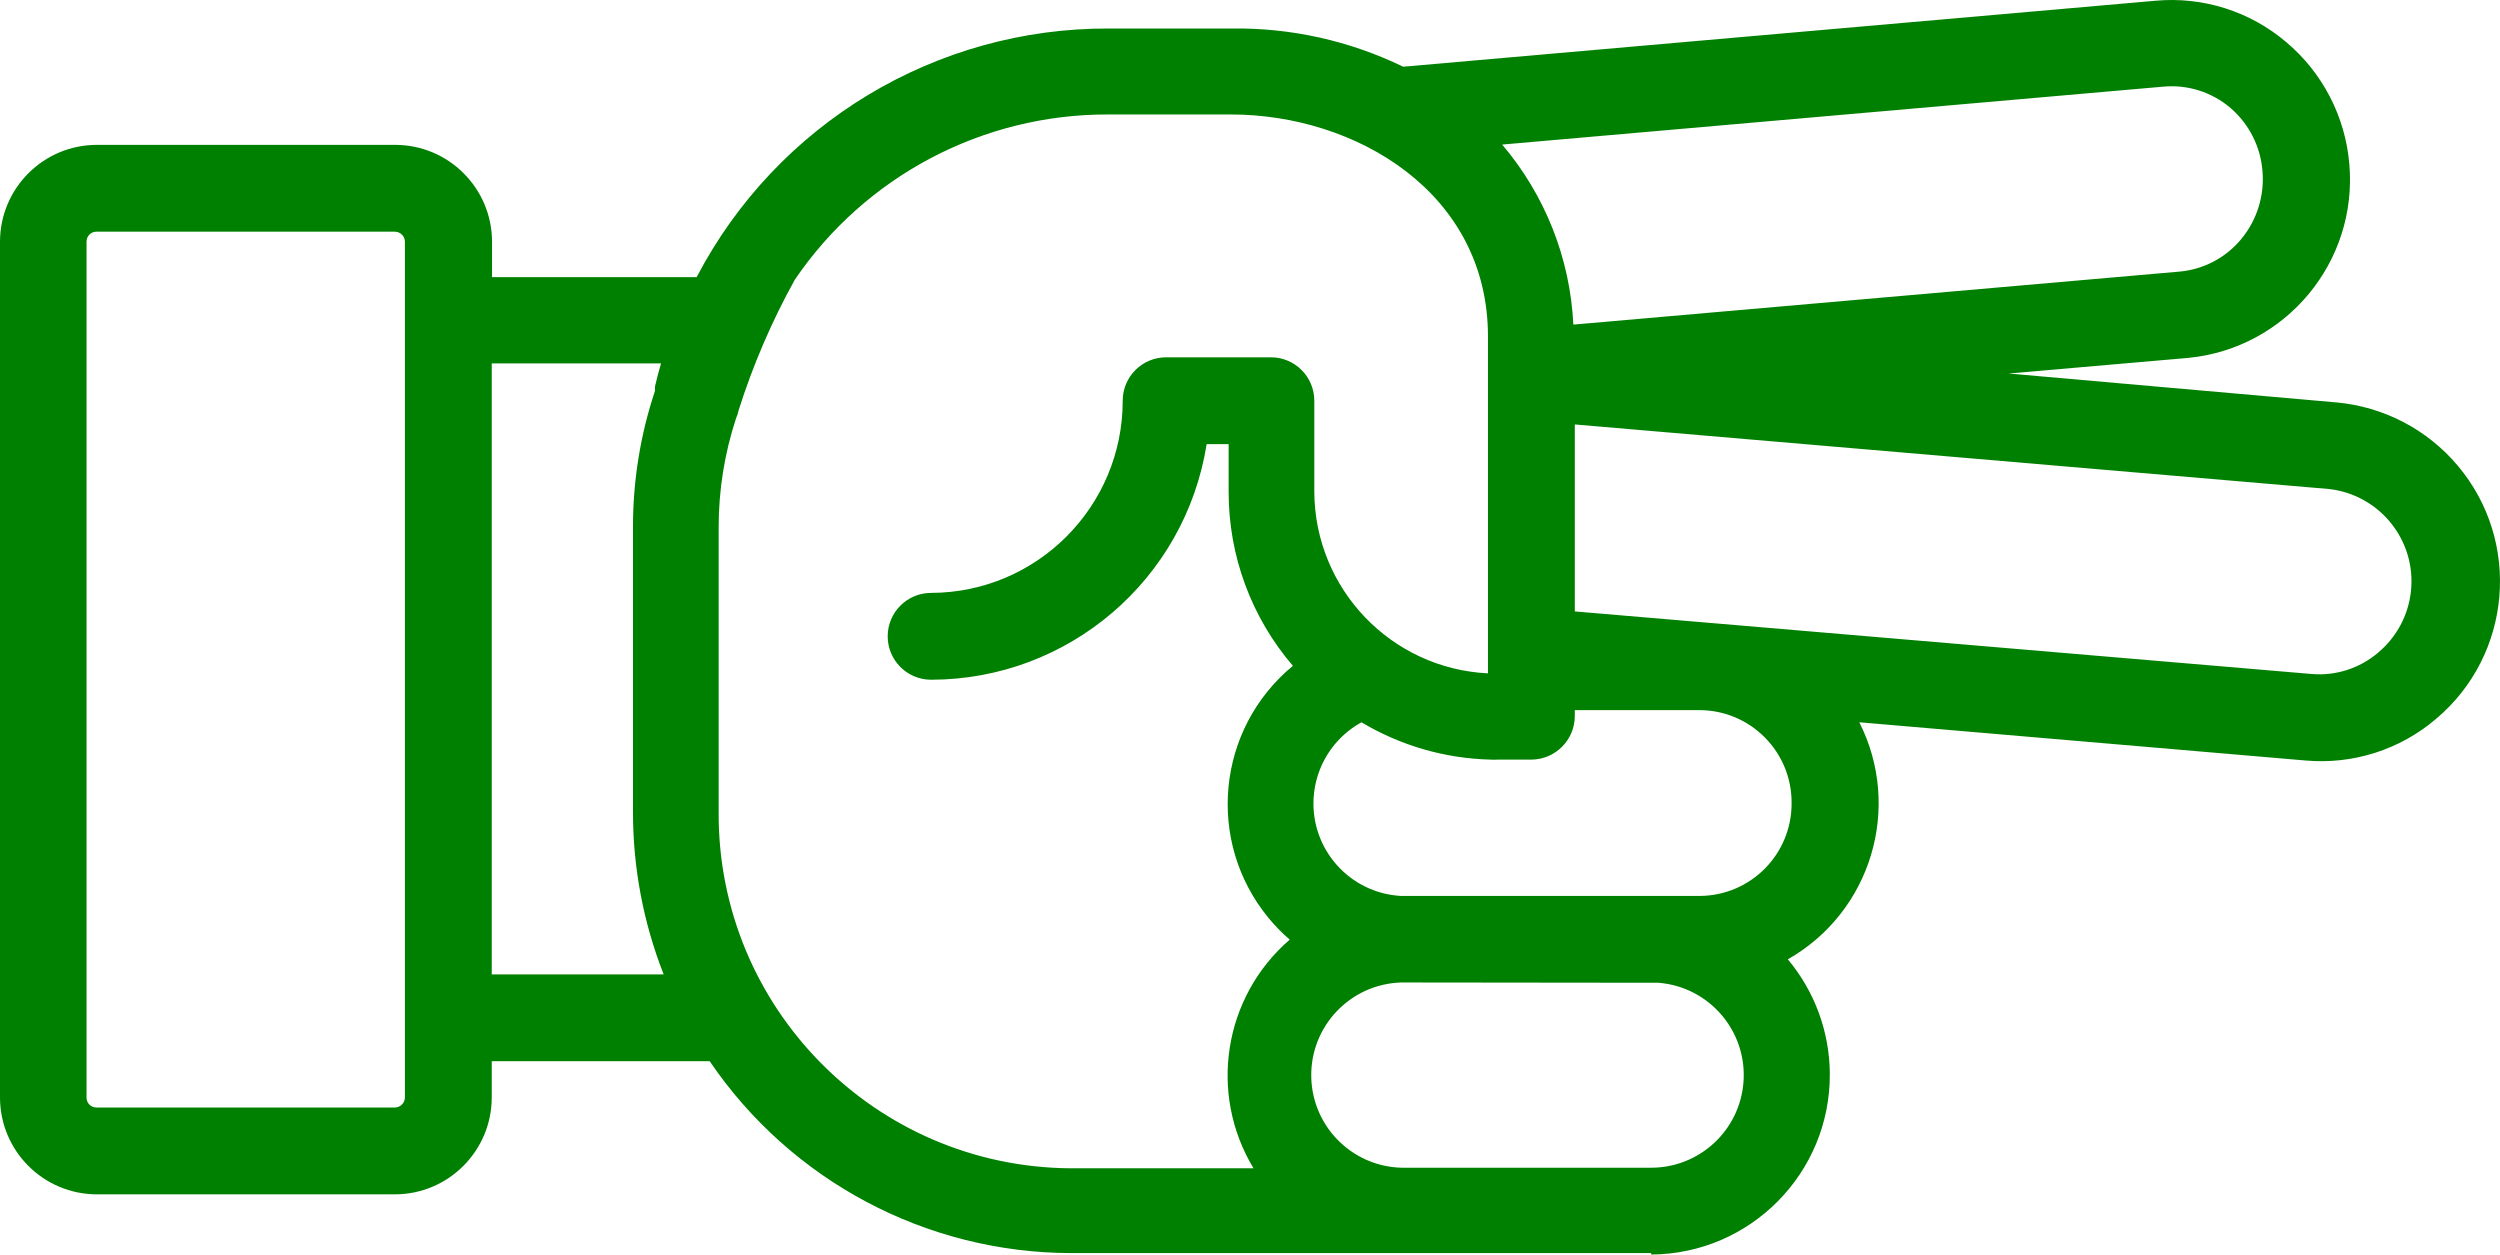
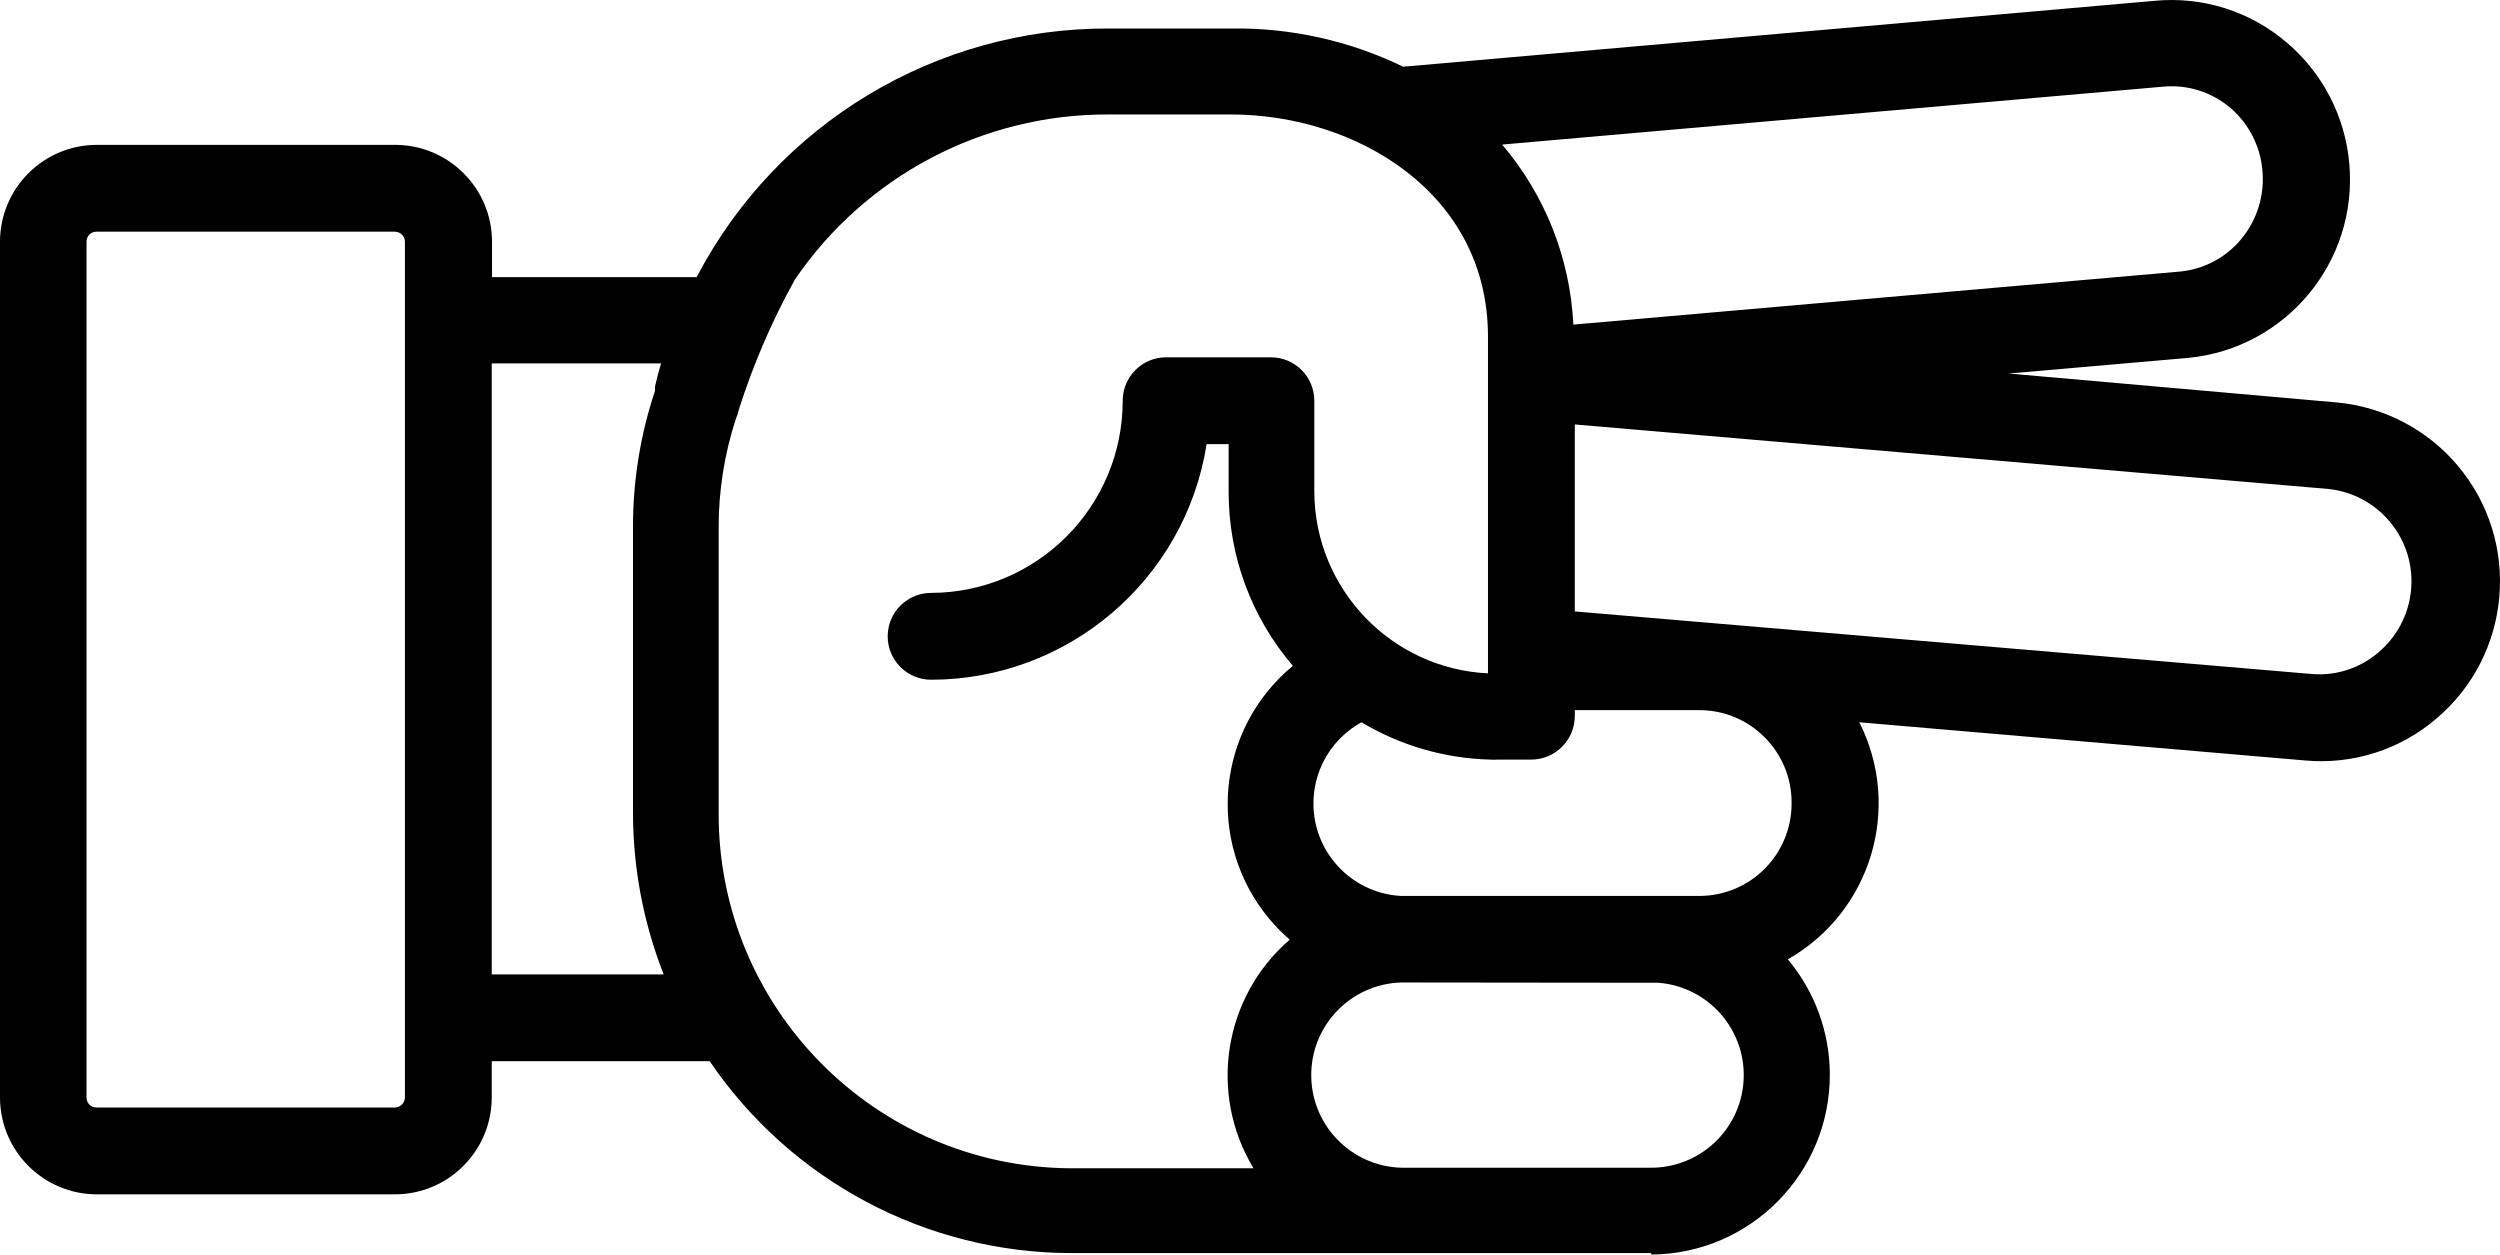
- <svg xmlns="http://www.w3.org/2000/svg" version="1.1" x="0px" y="0px" viewBox="0 0 86.376 43.345" style="fill:green" enable-background="new 0 0 100 100" xml:space="preserve" id="svg2" width="86.376" height="43.345">
+ <svg xmlns="http://www.w3.org/2000/svg" version="1.1" x="0px" y="0px" viewBox="0 0 86.376 43.345" style="fill:red" enable-background="new 0 0 100 100" xml:space="preserve" id="svg2" width="86.376" height="43.345">
  <defs id="defs10" />
-   <path d="m 57.05,43.345 c 3.43,-0.021 6.193,-2.819 6.171,-6.248 -0.009,-1.446 -0.522,-2.844 -1.451,-3.952 2.876,-1.634 3.963,-5.238 2.47,-8.19 l 15.41,1.32 c 1.639,0.148 3.269,-0.371 4.52,-1.44 2.621,-2.211 2.954,-6.129 0.742,-8.751 -1.051,-1.246 -2.55,-2.028 -4.172,-2.179 l -11.34,-1 6.21,-0.54 c 3.376,-0.332 5.856,-3.32 5.56,-6.7 -0.139,-1.637 -0.923,-3.152 -2.18,-4.21 -1.25,-1.063 -2.876,-1.578 -4.51,-1.43 l -26,2.28 c -1.847,-0.896 -3.877,-1.349 -5.93,-1.32 l -4.23,0 c -5.982,-0.026 -11.479,3.288 -14.25,8.59 l -7.07,0 0,-1.23 c -0.006,-1.846 -1.504,-3.34 -3.35,-3.34 l -10.3,0 C 1.504,5.005 0.006,6.499 0,8.345 L 0,37.925 c 0.006,1.846 1.504,3.34 3.35,3.34 l 10.29,0 c 1.846,0 3.344,-1.494 3.35,-3.34 l 0,-1.26 7.53,0 c 2.809,4.136 7.48,6.618 12.48,6.63 l 11.58,0 0,0 8.47,0 0,0.05 z m 0.25,-9.39 c 1.762,0.14 3.077,1.681 2.937,3.443 -0.132,1.663 -1.519,2.946 -3.187,2.947 l -8.46,0 c -1.767,0.047 -3.238,-1.348 -3.285,-3.115 -0.047,-1.767 1.348,-3.238 3.115,-3.285 0.06,0 8.87,0.01 8.87,0.01 l 0.01,0 z m 4.6,-6.21 c 0.011,1.762 -1.408,3.199 -3.17,3.21 0,0 0,0 0,0 0,0 -10.31,0 -10.33,0 -1.765,-0.099 -3.114,-1.61 -3.015,-3.375 0.062,-1.102 0.688,-2.094 1.655,-2.625 1.35,0.808 2.887,1.252 4.46,1.29 0.08,0.005 0.16,0.005 0.24,0 l 1.17,0 c 0.826,-0.005 1.495,-0.674 1.5,-1.5 l 0,-0.21 4.32,0 c 1.762,0.011 3.181,1.448 3.17,3.21 0,0 0,0 0,0 z m 18.56,-10.85 c 1.762,0.195 3.033,1.781 2.838,3.543 -0.091,0.821 -0.495,1.576 -1.128,2.107 -0.642,0.55 -1.478,0.817 -2.32,0.74 l -25.44,-2.16 0,-6.46 26.05,2.23 z M 77.07,3.735 c 0.64,0.553 1.035,1.337 1.1,2.18 0.072,0.846 -0.19,1.686 -0.73,2.34 -0.535,0.651 -1.31,1.058 -2.15,1.13 L 54.36,11.215 C 54.249,8.927 53.384,6.74 51.9,4.995 l 22.83,-2 c 0.848,-0.082 1.693,0.185 2.34,0.74 z m -63.43,34.53 -10.3,0 C 3.152,38.271 2.996,38.123 2.99,37.935 c 0,-0.003 0,-0.007 0,-0.01 l 0,-29.58 c 0,-0.188 0.152,-0.34 0.34,-0.34 0.003,0 0.007,0 0.01,0 l 10.3,0 c 0.189,0 0.345,0.151 0.35,0.34 l 0,29.58 c -0.005,0.189 -0.161,0.34 -0.35,0.34 z m 3.35,-4.6 0,-21.11 5.85,0 0,0 c -0.08,0.27 -0.15,0.53 -0.21,0.8 l 0,0.05 0,0.1 0,0 c -0.506,1.519 -0.763,3.109 -0.76,4.71 l 0,9.83 c -0.003,1.923 0.356,3.83 1.06,5.62 l -5.94,0 z m 7.84,-5.66 0,-9.78 c -0.002,-1.281 0.201,-2.553 0.6,-3.77 0.04,-0.09 0.071,-0.184 0.09,-0.28 0.495,-1.564 1.145,-3.075 1.94,-4.51 l 0,0 c 2.44,-3.587 6.502,-5.727 10.84,-5.71 l 4.23,0 c 4.3,0 8.88,2.69 8.88,7.67 l 0,11.64 c -3.344,-0.164 -5.978,-2.912 -6,-6.26 l 0,-3.16 c 0,-0.828 -0.672,-1.5 -1.5,-1.5 l -3.62,0 c -0.828,0 -1.5,0.672 -1.5,1.5 0,3.659 -2.961,6.629 -6.62,6.64 -0.828,0 -1.5,0.672 -1.5,1.5 0,0.828 0.672,1.5 1.5,1.5 4.742,-0.005 8.778,-3.456 9.52,-8.14 l 0.76,0 0,1.66 c -0.001,2.201 0.787,4.33 2.22,6 -2.638,2.174 -3.014,6.076 -0.839,8.714 0.222,0.269 0.466,0.519 0.729,0.746 -2.287,1.977 -2.815,5.314 -1.25,7.9 l -6.32,0 c -6.756,-0.044 -12.199,-5.554 -12.16,-12.31 l 0,-0.05 z" id="path6" style="fill:green" />
+   <path d="m 57.05,43.345 c 3.43,-0.021 6.193,-2.819 6.171,-6.248 -0.009,-1.446 -0.522,-2.844 -1.451,-3.952 2.876,-1.634 3.963,-5.238 2.47,-8.19 l 15.41,1.32 c 1.639,0.148 3.269,-0.371 4.52,-1.44 2.621,-2.211 2.954,-6.129 0.742,-8.751 -1.051,-1.246 -2.55,-2.028 -4.172,-2.179 l -11.34,-1 6.21,-0.54 c 3.376,-0.332 5.856,-3.32 5.56,-6.7 -0.139,-1.637 -0.923,-3.152 -2.18,-4.21 -1.25,-1.063 -2.876,-1.578 -4.51,-1.43 l -26,2.28 c -1.847,-0.896 -3.877,-1.349 -5.93,-1.32 l -4.23,0 c -5.982,-0.026 -11.479,3.288 -14.25,8.59 l -7.07,0 0,-1.23 c -0.006,-1.846 -1.504,-3.34 -3.35,-3.34 l -10.3,0 C 1.504,5.005 0.006,6.499 0,8.345 L 0,37.925 c 0.006,1.846 1.504,3.34 3.35,3.34 l 10.29,0 c 1.846,0 3.344,-1.494 3.35,-3.34 l 0,-1.26 7.53,0 c 2.809,4.136 7.48,6.618 12.48,6.63 l 11.58,0 0,0 8.47,0 0,0.05 z m 0.25,-9.39 c 1.762,0.14 3.077,1.681 2.937,3.443 -0.132,1.663 -1.519,2.946 -3.187,2.947 l -8.46,0 c -1.767,0.047 -3.238,-1.348 -3.285,-3.115 -0.047,-1.767 1.348,-3.238 3.115,-3.285 0.06,0 8.87,0.01 8.87,0.01 l 0.01,0 z m 4.6,-6.21 c 0.011,1.762 -1.408,3.199 -3.17,3.21 0,0 0,0 0,0 0,0 -10.31,0 -10.33,0 -1.765,-0.099 -3.114,-1.61 -3.015,-3.375 0.062,-1.102 0.688,-2.094 1.655,-2.625 1.35,0.808 2.887,1.252 4.46,1.29 0.08,0.005 0.16,0.005 0.24,0 l 1.17,0 c 0.826,-0.005 1.495,-0.674 1.5,-1.5 l 0,-0.21 4.32,0 c 1.762,0.011 3.181,1.448 3.17,3.21 0,0 0,0 0,0 z m 18.56,-10.85 c 1.762,0.195 3.033,1.781 2.838,3.543 -0.091,0.821 -0.495,1.576 -1.128,2.107 -0.642,0.55 -1.478,0.817 -2.32,0.74 l -25.44,-2.16 0,-6.46 26.05,2.23 z M 77.07,3.735 c 0.64,0.553 1.035,1.337 1.1,2.18 0.072,0.846 -0.19,1.686 -0.73,2.34 -0.535,0.651 -1.31,1.058 -2.15,1.13 L 54.36,11.215 C 54.249,8.927 53.384,6.74 51.9,4.995 l 22.83,-2 c 0.848,-0.082 1.693,0.185 2.34,0.74 z m -63.43,34.53 -10.3,0 C 3.152,38.271 2.996,38.123 2.99,37.935 c 0,-0.003 0,-0.007 0,-0.01 l 0,-29.58 c 0,-0.188 0.152,-0.34 0.34,-0.34 0.003,0 0.007,0 0.01,0 l 10.3,0 c 0.189,0 0.345,0.151 0.35,0.34 l 0,29.58 c -0.005,0.189 -0.161,0.34 -0.35,0.34 z m 3.35,-4.6 0,-21.11 5.85,0 0,0 c -0.08,0.27 -0.15,0.53 -0.21,0.8 l 0,0.05 0,0.1 0,0 c -0.506,1.519 -0.763,3.109 -0.76,4.71 l 0,9.83 c -0.003,1.923 0.356,3.83 1.06,5.62 l -5.94,0 z m 7.84,-5.66 0,-9.78 c -0.002,-1.281 0.201,-2.553 0.6,-3.77 0.04,-0.09 0.071,-0.184 0.09,-0.28 0.495,-1.564 1.145,-3.075 1.94,-4.51 l 0,0 c 2.44,-3.587 6.502,-5.727 10.84,-5.71 l 4.23,0 c 4.3,0 8.88,2.69 8.88,7.67 l 0,11.64 c -3.344,-0.164 -5.978,-2.912 -6,-6.26 l 0,-3.16 c 0,-0.828 -0.672,-1.5 -1.5,-1.5 l -3.62,0 c -0.828,0 -1.5,0.672 -1.5,1.5 0,3.659 -2.961,6.629 -6.62,6.64 -0.828,0 -1.5,0.672 -1.5,1.5 0,0.828 0.672,1.5 1.5,1.5 4.742,-0.005 8.778,-3.456 9.52,-8.14 l 0.76,0 0,1.66 c -0.001,2.201 0.787,4.33 2.22,6 -2.638,2.174 -3.014,6.076 -0.839,8.714 0.222,0.269 0.466,0.519 0.729,0.746 -2.287,1.977 -2.815,5.314 -1.25,7.9 l -6.32,0 c -6.756,-0.044 -12.199,-5.554 -12.16,-12.31 l 0,-0.05 z" id="path6" style="fill:black" />
</svg>
